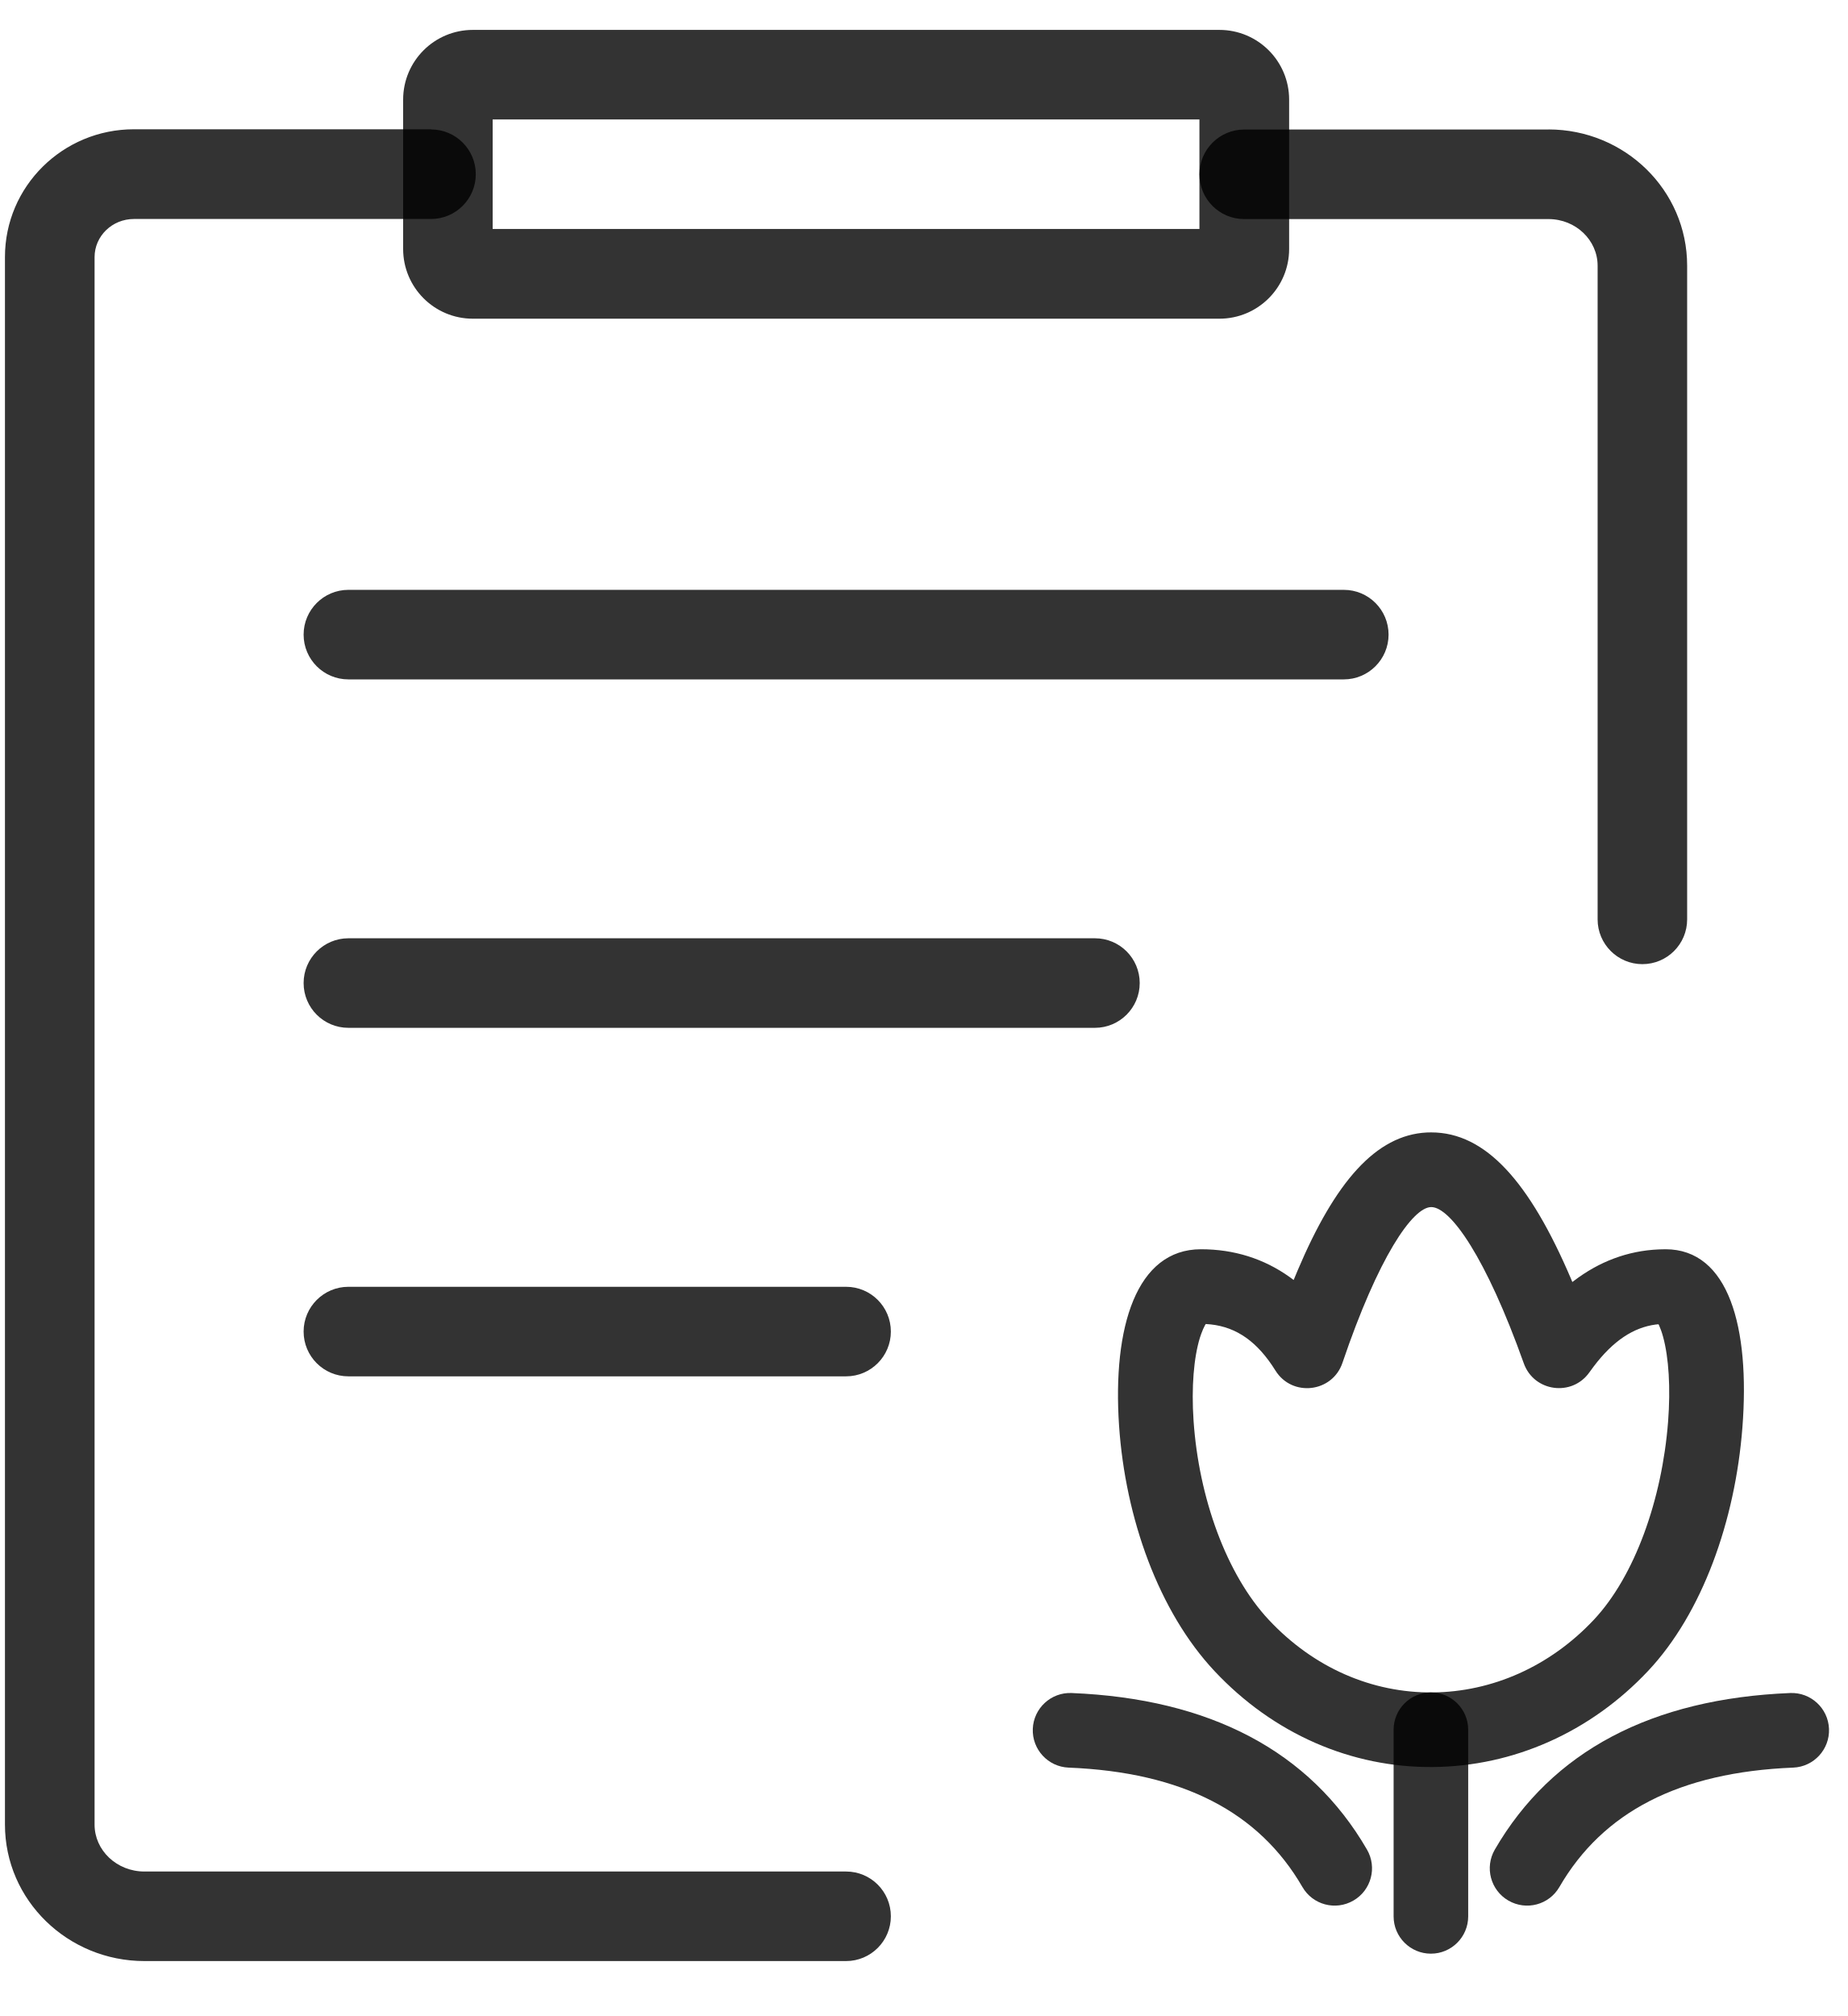
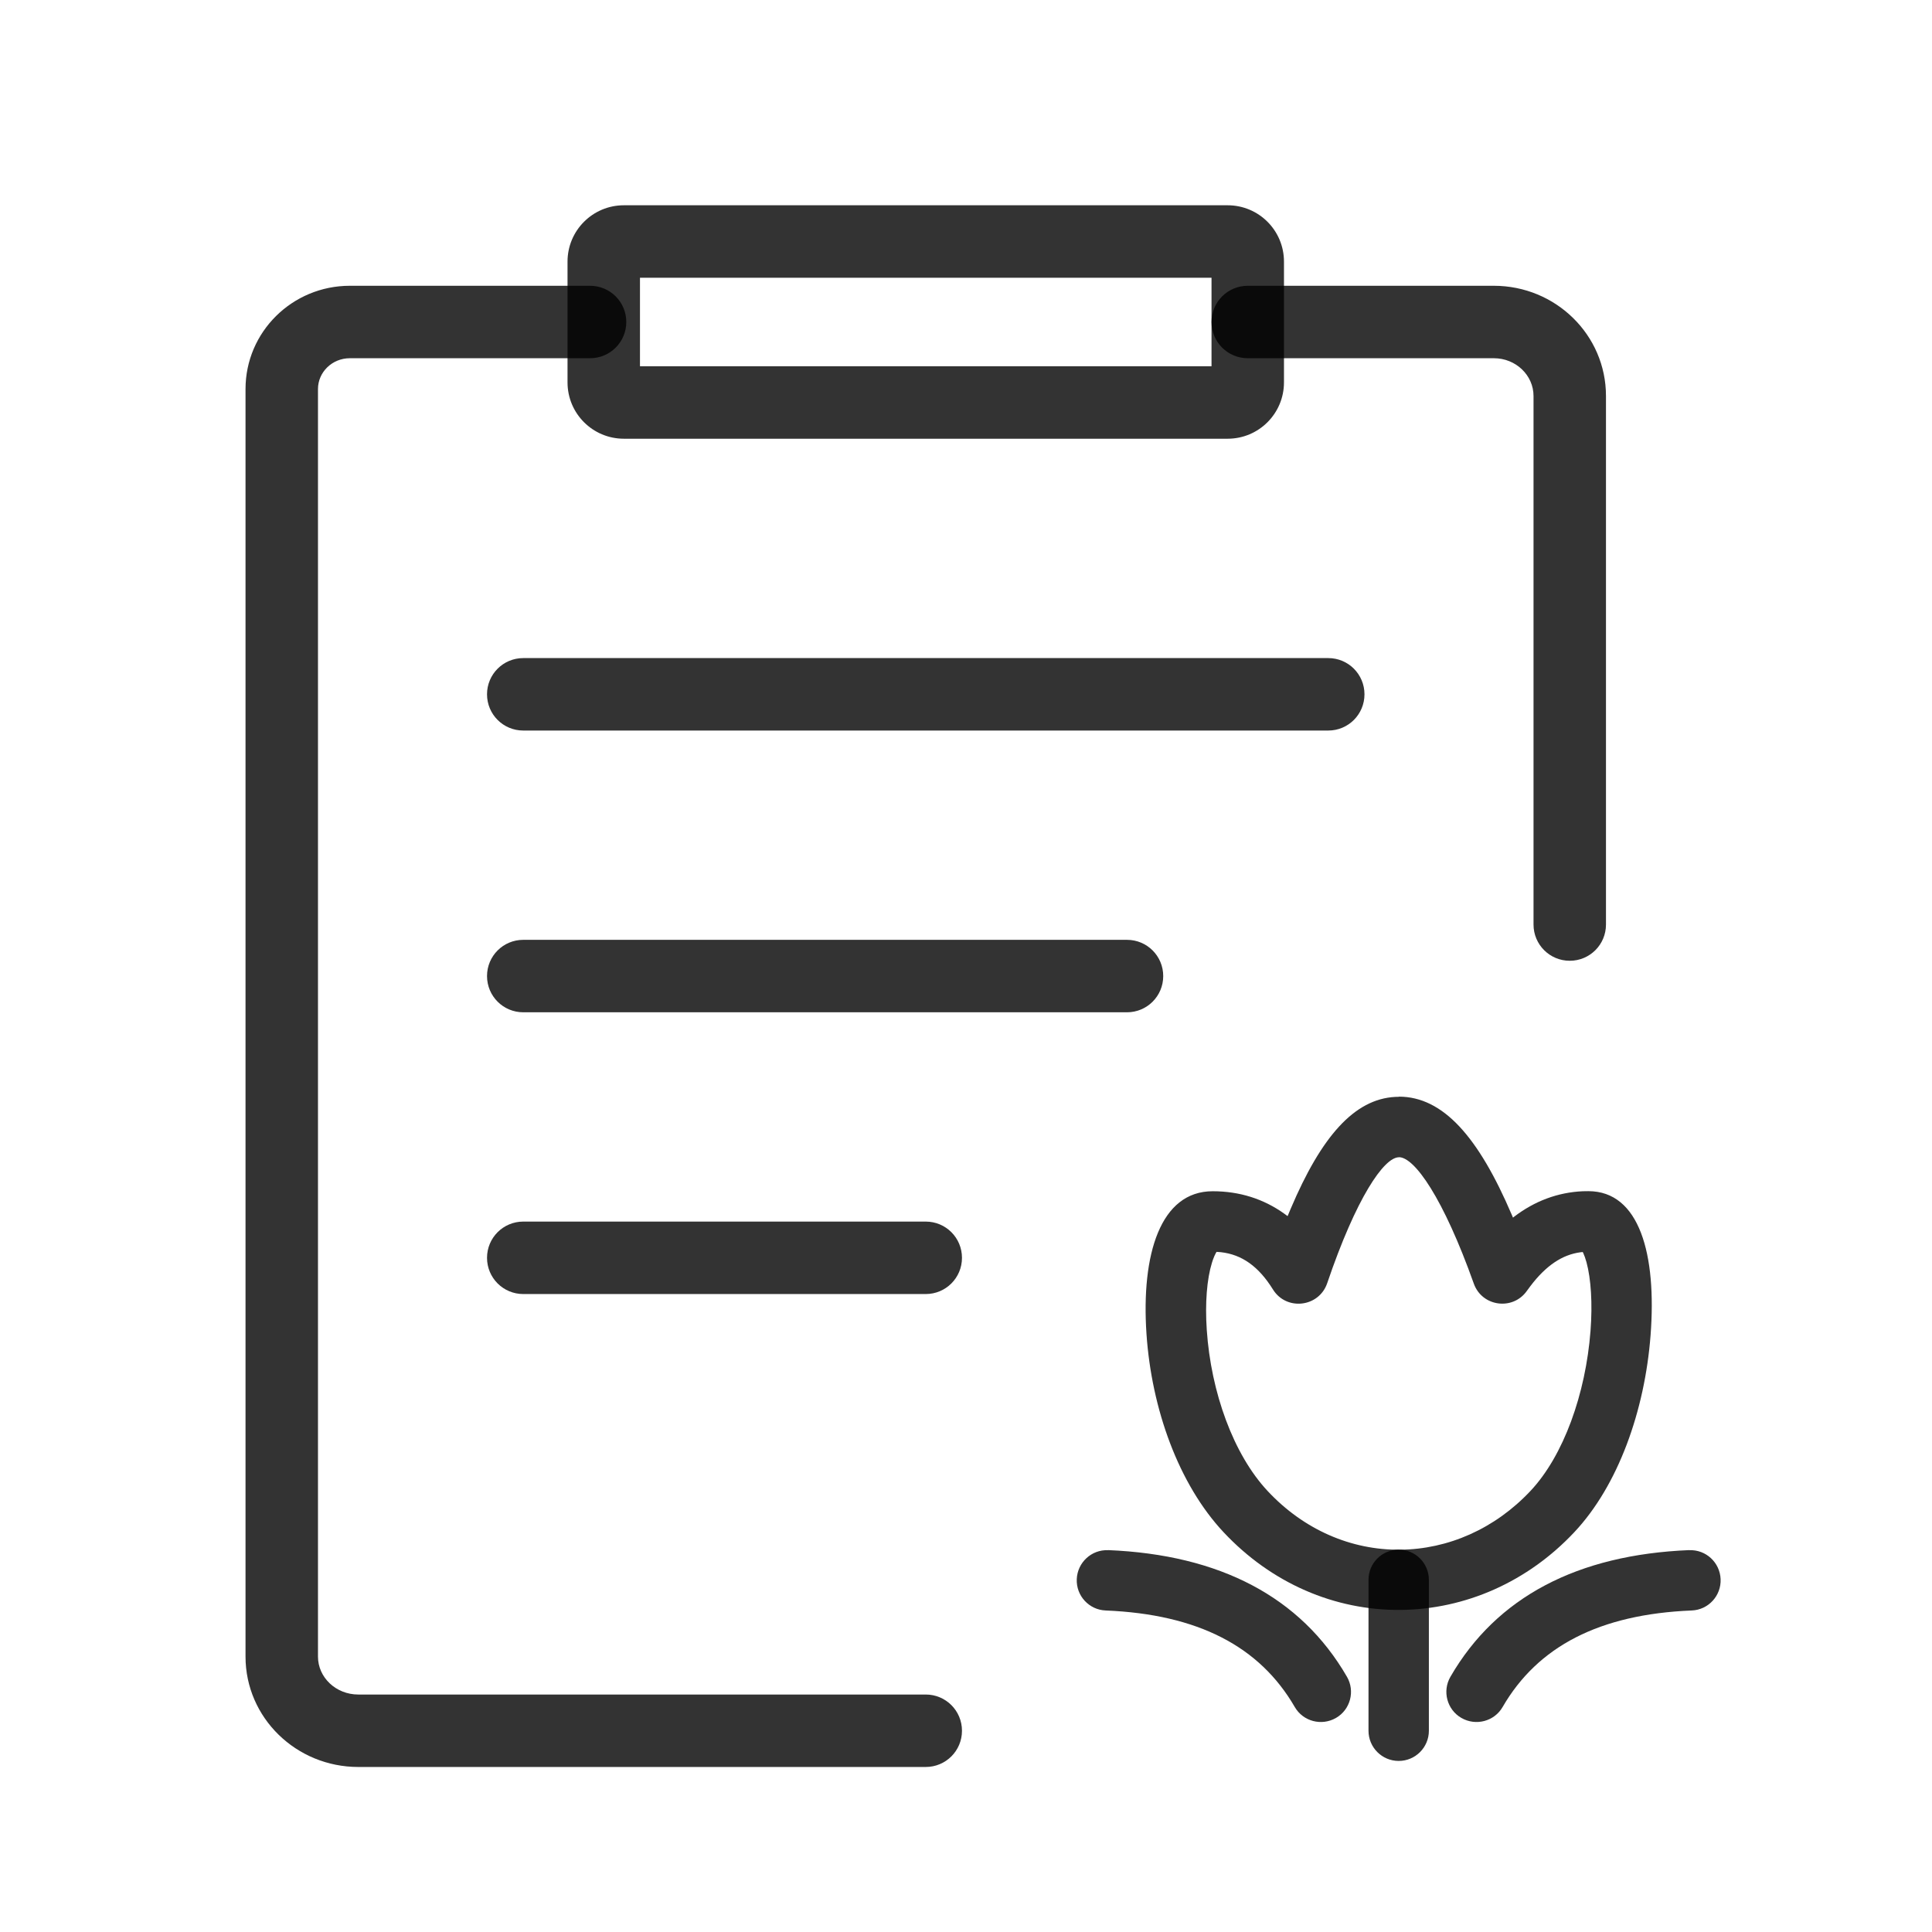
- <svg xmlns="http://www.w3.org/2000/svg" version="1.1" width="22" height="24" viewBox="0 0 22 24">
-   <path opacity="0.798" fill="#000" d="M17.041 13.481l-0.052 0.001c-0.607 0.030-1.092 0.588-1.539 1.643l-0.047 0.113-0.049-0.036c-0.305-0.217-0.659-0.33-1.055-0.33-0.768 0-1.054 0.924-0.975 2.1 0.075 1.104 0.473 2.213 1.135 2.92 0.704 0.752 1.635 1.153 2.604 1.144 0.954-0.008 1.872-0.413 2.559-1.143 0.645-0.685 1.038-1.786 1.124-2.9 0.092-1.191-0.162-2.121-0.916-2.121l-0.080 0.002c-0.371 0.016-0.711 0.145-1.014 0.377l-0.015 0.011-0.017-0.041c-0.491-1.148-1.012-1.74-1.663-1.74zM17.041 14.37c0.23 0 0.653 0.6 1.102 1.86 0.121 0.34 0.575 0.401 0.782 0.106l0.050-0.068c0.232-0.307 0.474-0.465 0.74-0.5l0.032-0.003 0.008 0.016c0.015 0.034 0.032 0.079 0.047 0.135 0.067 0.245 0.090 0.607 0.059 1.009-0.072 0.928-0.398 1.841-0.885 2.359-0.522 0.555-1.209 0.858-1.92 0.864-0.72 0.006-1.413-0.292-1.948-0.863-0.506-0.54-0.835-1.457-0.897-2.373-0.027-0.397 0.003-0.751 0.076-0.988l0.015-0.044c0.015-0.042 0.030-0.075 0.044-0.101l0.010-0.017 0.061 0.005c0.309 0.034 0.556 0.207 0.769 0.549 0.198 0.319 0.678 0.263 0.798-0.092 0.426-1.257 0.836-1.854 1.057-1.854z" />
-   <path opacity="0.798" fill="#000" d="M17.037 20.148c0.245 0 0.444 0.199 0.444 0.444v2.222c0 0.245-0.199 0.444-0.444 0.444s-0.444-0.199-0.444-0.444v-2.222c0-0.245 0.199-0.444 0.444-0.444z" />
-   <path opacity="0.798" fill="#000" d="M12.759 20.155c1.644 0.067 2.836 0.689 3.517 1.864 0.123 0.212 0.051 0.484-0.162 0.607s-0.484 0.051-0.607-0.162c-0.517-0.892-1.426-1.366-2.784-1.421-0.245-0.010-0.436-0.217-0.426-0.462s0.217-0.436 0.462-0.426z" />
-   <path opacity="0.798" fill="#000" d="M21.315 20.155c-1.644 0.067-2.836 0.689-3.517 1.864-0.123 0.212-0.051 0.484 0.162 0.607s0.484 0.051 0.607-0.162c0.517-0.892 1.426-1.366 2.784-1.421 0.245-0.010 0.436-0.217 0.426-0.462s-0.217-0.436-0.462-0.426z" />
-   <path opacity="0.798" fill="#000" d="M5.132 1.541c0.295 0 0.533 0.239 0.533 0.533s-0.239 0.533-0.533 0.533h-3.537c-0.261 0-0.469 0.205-0.469 0.454v18.661c0 0.304 0.262 0.558 0.594 0.558h8.354c0.295 0 0.533 0.239 0.533 0.533s-0.239 0.533-0.533 0.533h-8.354c-0.913 0-1.661-0.724-1.661-1.625v-18.661c0-0.842 0.689-1.521 1.535-1.521h3.537zM18.437 1.541c0.909 0 1.651 0.723 1.651 1.622v7.782c0 0.295-0.239 0.533-0.533 0.533s-0.533-0.239-0.533-0.533v-7.782c0-0.303-0.259-0.555-0.585-0.555h-3.623c-0.295 0-0.533-0.239-0.533-0.533s0.239-0.533 0.533-0.533h3.623z" />
-   <path opacity="0.798" fill="#000" d="M14.519 0.356h-8.889c-0.458 0-0.83 0.371-0.83 0.83v1.778c0 0.458 0.371 0.83 0.83 0.83h8.889c0.458 0 0.83-0.371 0.83-0.83v-1.778c0-0.458-0.371-0.83-0.83-0.83zM14.281 1.422v1.304h-8.415v-1.304h8.415z" />
-   <path opacity="0.798" fill="#000" d="M13.037 11.17c0.295 0 0.533 0.239 0.533 0.533s-0.239 0.533-0.533 0.533h-8.889c-0.295 0-0.533-0.239-0.533-0.533s0.239-0.533 0.533-0.533h8.889z" />
-   <path opacity="0.798" fill="#000" d="M16 7.022c0.295 0 0.533 0.239 0.533 0.533s-0.239 0.533-0.533 0.533h-11.852c-0.295 0-0.533-0.239-0.533-0.533s0.239-0.533 0.533-0.533h11.852z" />
-   <path opacity="0.798" fill="#000" d="M10.074 15.319c0.295 0 0.533 0.239 0.533 0.533s-0.239 0.533-0.533 0.533h-5.926c-0.295 0-0.533-0.239-0.533-0.533s0.239-0.533 0.533-0.533h5.926z" />
+ <svg xmlns="http://www.w3.org/2000/svg" version="1.1" width="24" height="24" viewBox="0 0 24 24">
+   <path opacity="0.798" fill="#000" d="M17.378 13.625l-0.044 0.001c-0.512 0.026-0.921 0.496-1.299 1.386l-0.040 0.095-0.041-0.030c-0.257-0.184-0.556-0.279-0.89-0.279-0.648 0-0.889 0.78-0.822 1.772 0.063 0.932 0.399 1.867 0.958 2.464 0.594 0.634 1.38 0.972 2.197 0.965 0.805-0.007 1.58-0.348 2.159-0.965 0.544-0.578 0.876-1.507 0.948-2.447 0.077-1.005-0.137-1.79-0.773-1.79l-0.068 0.001c-0.313 0.014-0.6 0.122-0.856 0.318l-0.012 0.010-0.015-0.035c-0.414-0.969-0.854-1.468-1.403-1.468zM17.378 14.375c0.194 0 0.551 0.506 0.93 1.57 0.102 0.287 0.485 0.339 0.66 0.090l0.042-0.057c0.196-0.259 0.4-0.393 0.624-0.422l0.027-0.003 0.007 0.013c0.013 0.029 0.027 0.067 0.040 0.114 0.056 0.207 0.076 0.512 0.050 0.852-0.060 0.783-0.335 1.553-0.747 1.99-0.44 0.468-1.020 0.724-1.62 0.729-0.607 0.005-1.193-0.247-1.643-0.728-0.427-0.456-0.705-1.23-0.757-2.002-0.023-0.335 0.002-0.634 0.064-0.834l0.012-0.037c0.013-0.035 0.025-0.064 0.037-0.085l0.009-0.014 0.052 0.004c0.261 0.029 0.469 0.175 0.648 0.463 0.167 0.269 0.572 0.222 0.674-0.078 0.36-1.060 0.705-1.564 0.891-1.564z" />
+   <path opacity="0.798" fill="#000" d="M17.375 19.25c0.207 0 0.375 0.168 0.375 0.375v1.875c0 0.207-0.168 0.375-0.375 0.375s-0.375-0.168-0.375-0.375v-1.875c0-0.207 0.168-0.375 0.375-0.375z" />
+   <path opacity="0.798" fill="#000" d="M13.765 19.256c1.387 0.057 2.393 0.581 2.967 1.573 0.104 0.179 0.043 0.409-0.136 0.512s-0.409 0.043-0.512-0.136c-0.436-0.753-1.203-1.152-2.349-1.199-0.207-0.008-0.368-0.183-0.359-0.39s0.183-0.368 0.39-0.359z" />
+   <path opacity="0.798" fill="#000" d="M20.985 19.256c-1.387 0.057-2.393 0.581-2.967 1.573-0.104 0.179-0.043 0.409 0.136 0.512s0.409 0.043 0.512-0.136c0.436-0.753 1.203-1.152 2.349-1.199 0.207-0.008 0.368-0.183 0.359-0.39s-0.183-0.368-0.39-0.359z" />
+   <path opacity="0.798" fill="#000" d="M7.33 3.55c0.249 0 0.45 0.201 0.45 0.45s-0.201 0.45-0.45 0.45h-2.984c-0.22 0-0.396 0.173-0.396 0.383v15.746c0 0.257 0.221 0.471 0.501 0.471h7.049c0.249 0 0.45 0.201 0.45 0.45s-0.201 0.45-0.45 0.45h-7.049c-0.771 0-1.401-0.611-1.401-1.371v-15.746c0-0.71 0.581-1.283 1.296-1.283h2.984zM18.557 3.55c0.767 0 1.393 0.61 1.393 1.369v6.566c0 0.249-0.201 0.45-0.45 0.45s-0.45-0.201-0.45-0.45v-6.566c0-0.256-0.218-0.469-0.493-0.469h-3.057c-0.249 0-0.45-0.201-0.45-0.45s0.201-0.45 0.45-0.45h3.057z" />
+   <path opacity="0.798" fill="#000" d="M15.25 2.55h-7.5c-0.387 0-0.7 0.313-0.7 0.7v1.5c0 0.387 0.313 0.7 0.7 0.7h7.5c0.387 0 0.7-0.313 0.7-0.7v-1.5c0-0.387-0.313-0.7-0.7-0.7zM15.050 3.45v1.1h-7.1v-1.1h7.1z" />
+   <path opacity="0.798" fill="#000" d="M14 11.675c0.249 0 0.45 0.201 0.45 0.45s-0.201 0.45-0.45 0.45h-7.5c-0.249 0-0.45-0.201-0.45-0.45s0.201-0.45 0.45-0.45h7.5z" />
+   <path opacity="0.798" fill="#000" d="M16.5 8.175c0.249 0 0.45 0.201 0.45 0.45s-0.201 0.45-0.45 0.45h-10c-0.249 0-0.45-0.201-0.45-0.45s0.201-0.45 0.45-0.45h10z" />
+   <path opacity="0.798" fill="#000" d="M11.5 15.175c0.249 0 0.45 0.201 0.45 0.45s-0.201 0.45-0.45 0.45h-5c-0.249 0-0.45-0.201-0.45-0.45s0.201-0.45 0.45-0.45h5z" />
</svg>
